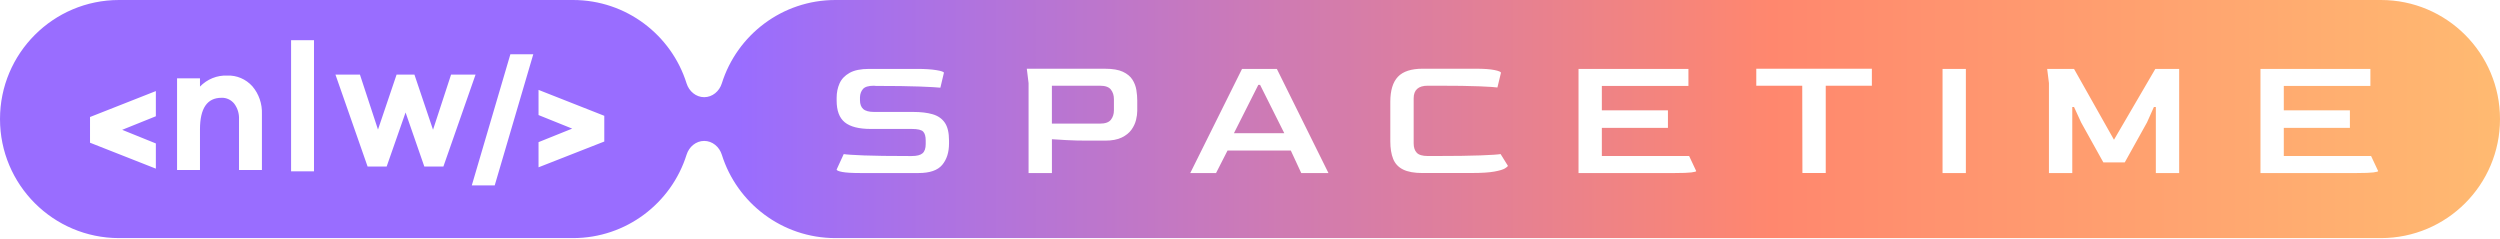
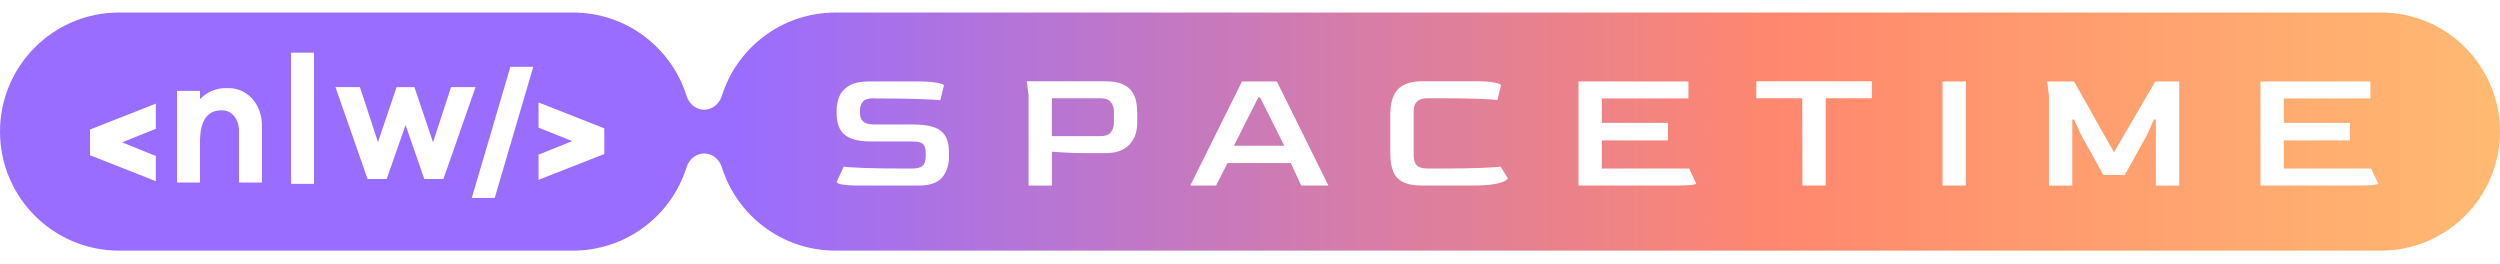
- <svg xmlns="http://www.w3.org/2000/svg" width="210" height="20" viewBox="0 0 210 20" fill="none">
+ <svg xmlns="http://www.w3.org/2000/svg" width="190" height="20" viewBox="0 0 210 20" fill="none">
  <path fill-rule="evenodd" clip-rule="evenodd" d="M0 10C0 4.477 4.477 0 10 0H48.129C52.609 0 56.401 2.946 57.673 7.007C57.88 7.666 58.461 8.163 59.152 8.163C59.843 8.163 60.425 7.666 60.632 7.007C61.904 2.946 65.696 0 70.176 0H200C205.523 0 210 4.477 210 10C210 15.523 205.523 20 200.001 20H70.176C65.696 20 61.904 17.054 60.632 12.993C60.425 12.334 59.843 11.837 59.152 11.837C58.461 11.837 57.88 12.334 57.673 12.993C56.401 17.054 52.609 20 48.129 20H10C4.477 20 0 15.523 0 10ZM119.503 14.535C118.8 14.535 118.25 14.436 117.855 14.237C117.458 14.038 117.182 13.742 117.024 13.344C116.866 12.947 116.786 12.457 116.786 11.871V8.554C116.786 7.602 116.999 6.9 117.425 6.449C117.85 5.999 118.543 5.772 119.504 5.772H123.971C124.654 5.772 125.176 5.809 125.538 5.884C125.898 5.958 126.08 6.036 126.08 6.115L125.783 7.349C125.615 7.319 125.118 7.287 124.291 7.251C123.465 7.217 122.266 7.199 120.692 7.199H119.935C119.143 7.199 118.748 7.552 118.748 8.256V12.049C118.748 12.387 118.834 12.647 119.007 12.83C119.18 13.014 119.49 13.105 119.935 13.105H120.544C122.187 13.105 123.461 13.088 124.367 13.053C125.272 13.019 125.834 12.982 126.051 12.941L126.66 13.922C126.66 13.972 126.579 14.047 126.416 14.146C126.253 14.245 125.953 14.334 125.518 14.413C125.082 14.492 124.454 14.532 123.633 14.532H119.506L119.503 14.535ZM86.4 14.534V6.979L86.252 5.774H92.828C93.462 5.774 93.958 5.859 94.32 6.027C94.681 6.196 94.949 6.416 95.122 6.688C95.295 6.962 95.406 7.251 95.455 7.559C95.505 7.867 95.529 8.159 95.529 8.437V9.315C95.529 9.543 95.495 9.799 95.426 10.081C95.356 10.363 95.228 10.637 95.04 10.899C94.853 11.161 94.58 11.38 94.224 11.553C93.868 11.726 93.403 11.813 92.828 11.813H91.314C90.69 11.813 90.108 11.798 89.57 11.768C89.03 11.739 88.627 11.714 88.361 11.694V14.536H86.402L86.4 14.534ZM88.359 10.384H92.397C92.843 10.384 93.149 10.274 93.317 10.056C93.485 9.839 93.569 9.576 93.569 9.268V8.331C93.569 8.013 93.485 7.746 93.317 7.528C93.149 7.31 92.847 7.201 92.412 7.201H88.359V10.384ZM72.238 14.535C71.565 14.535 71.071 14.505 70.753 14.446C70.437 14.387 70.278 14.317 70.278 14.238L70.872 12.943C71.099 12.983 71.666 13.02 72.572 13.056C73.477 13.09 74.722 13.107 76.305 13.107H76.587C77.012 13.107 77.314 13.031 77.492 12.877C77.67 12.723 77.759 12.463 77.759 12.096V11.798C77.759 11.451 77.688 11.203 77.544 11.054C77.401 10.905 77.081 10.831 76.587 10.831H73.143C72.144 10.831 71.417 10.645 70.961 10.273C70.505 9.902 70.278 9.294 70.278 8.451V8.213C70.278 7.777 70.359 7.376 70.522 7.009C70.685 6.642 70.965 6.347 71.361 6.123C71.756 5.9 72.301 5.788 72.994 5.788H77.032C77.705 5.788 78.248 5.823 78.665 5.893C79.081 5.962 79.288 6.037 79.288 6.116L78.992 7.366C78.735 7.336 78.151 7.304 77.24 7.268C76.33 7.234 75.107 7.217 73.573 7.217L73.41 7.202C72.954 7.202 72.648 7.294 72.49 7.477C72.332 7.66 72.247 7.89 72.238 8.169V8.421C72.238 8.749 72.329 8.994 72.512 9.158C72.695 9.321 73 9.403 73.425 9.403H76.72C77.354 9.403 77.894 9.467 78.338 9.596C78.784 9.725 79.125 9.961 79.362 10.303C79.6 10.645 79.718 11.149 79.718 11.813V12.051C79.718 12.794 79.528 13.394 79.146 13.85C78.765 14.306 78.105 14.535 77.165 14.535H72.238ZM104.331 5.788L99.982 14.535H102.149L103.113 12.645H108.428L109.304 14.535H111.59L107.256 5.788H104.331ZM107.88 11.188H103.651L105.699 7.128H105.847L107.88 11.188ZM132.596 5.788V14.535H140.701C141.354 14.535 141.815 14.517 142.082 14.483C142.348 14.447 142.482 14.41 142.482 14.371L141.888 13.106H134.555V10.742H140.107V9.269H134.555V7.216H141.828V5.788H132.596ZM151.403 14.534L151.388 7.202H147.528V5.774H157.237V7.202H153.362V14.534H151.403ZM163.174 5.788V14.535H165.133V5.788H163.174ZM172.111 14.535V6.979L171.962 5.789H174.219L177.574 11.739L181.047 5.789H183.05V14.536H181.091V8.988H180.928L180.349 10.282L178.479 13.644H176.683L174.813 10.282L174.219 8.988H174.071V14.536H172.112L172.111 14.535ZM189.88 5.788V14.535H197.985C198.638 14.535 199.099 14.517 199.366 14.483C199.633 14.447 199.766 14.41 199.766 14.371L199.172 13.106H191.839V10.742H197.391V9.269H191.839V7.216H199.113V5.788H189.88ZM13.092 7.65V9.765V9.766L10.263 10.905L13.092 12.049V14.166L7.574 11.993H7.562V9.824H7.574L13.092 7.65ZM45.237 14.054V11.94L48.063 10.803L45.237 9.665V7.55L50.747 9.722H50.76V11.893H50.747L45.237 14.054ZM42.871 4.561L39.63 15.576H41.555L44.795 4.561H42.871ZM22.001 9.589C22.035 8.727 21.747 7.887 21.2 7.25H21.201C20.93 6.949 20.601 6.713 20.236 6.558C19.872 6.402 19.482 6.332 19.089 6.349C18.667 6.33 18.247 6.402 17.853 6.561C17.459 6.72 17.099 6.963 16.798 7.274V6.578H14.873V14.281H16.798V10.87C16.798 9.1 17.4 8.215 18.605 8.215C18.806 8.206 19.008 8.246 19.193 8.331C19.378 8.416 19.543 8.546 19.675 8.708C19.956 9.079 20.1 9.546 20.077 10.02V14.281H22.001V9.589ZM24.451 3.374V14.39H26.375V3.374H24.451ZM35.642 13.986H37.246L39.946 6.269H37.889L36.374 10.899L34.813 6.269H33.312L31.751 10.884L30.235 6.269H28.179L30.877 13.986H32.48L34.068 9.448L35.642 13.986Z" fill="url(#paint0_linear_206_329)" />
  <defs>
    <linearGradient id="paint0_linear_206_329" x1="3.48" y1="-6.653" x2="236.326" y2="-6.653" gradientUnits="userSpaceOnUse">
      <stop offset="0.251" stop-color="#996DFF" />
      <stop offset="0.624" stop-color="#FF876E" />
      <stop offset="1" stop-color="#FFD072" />
    </linearGradient>
  </defs>
</svg>
